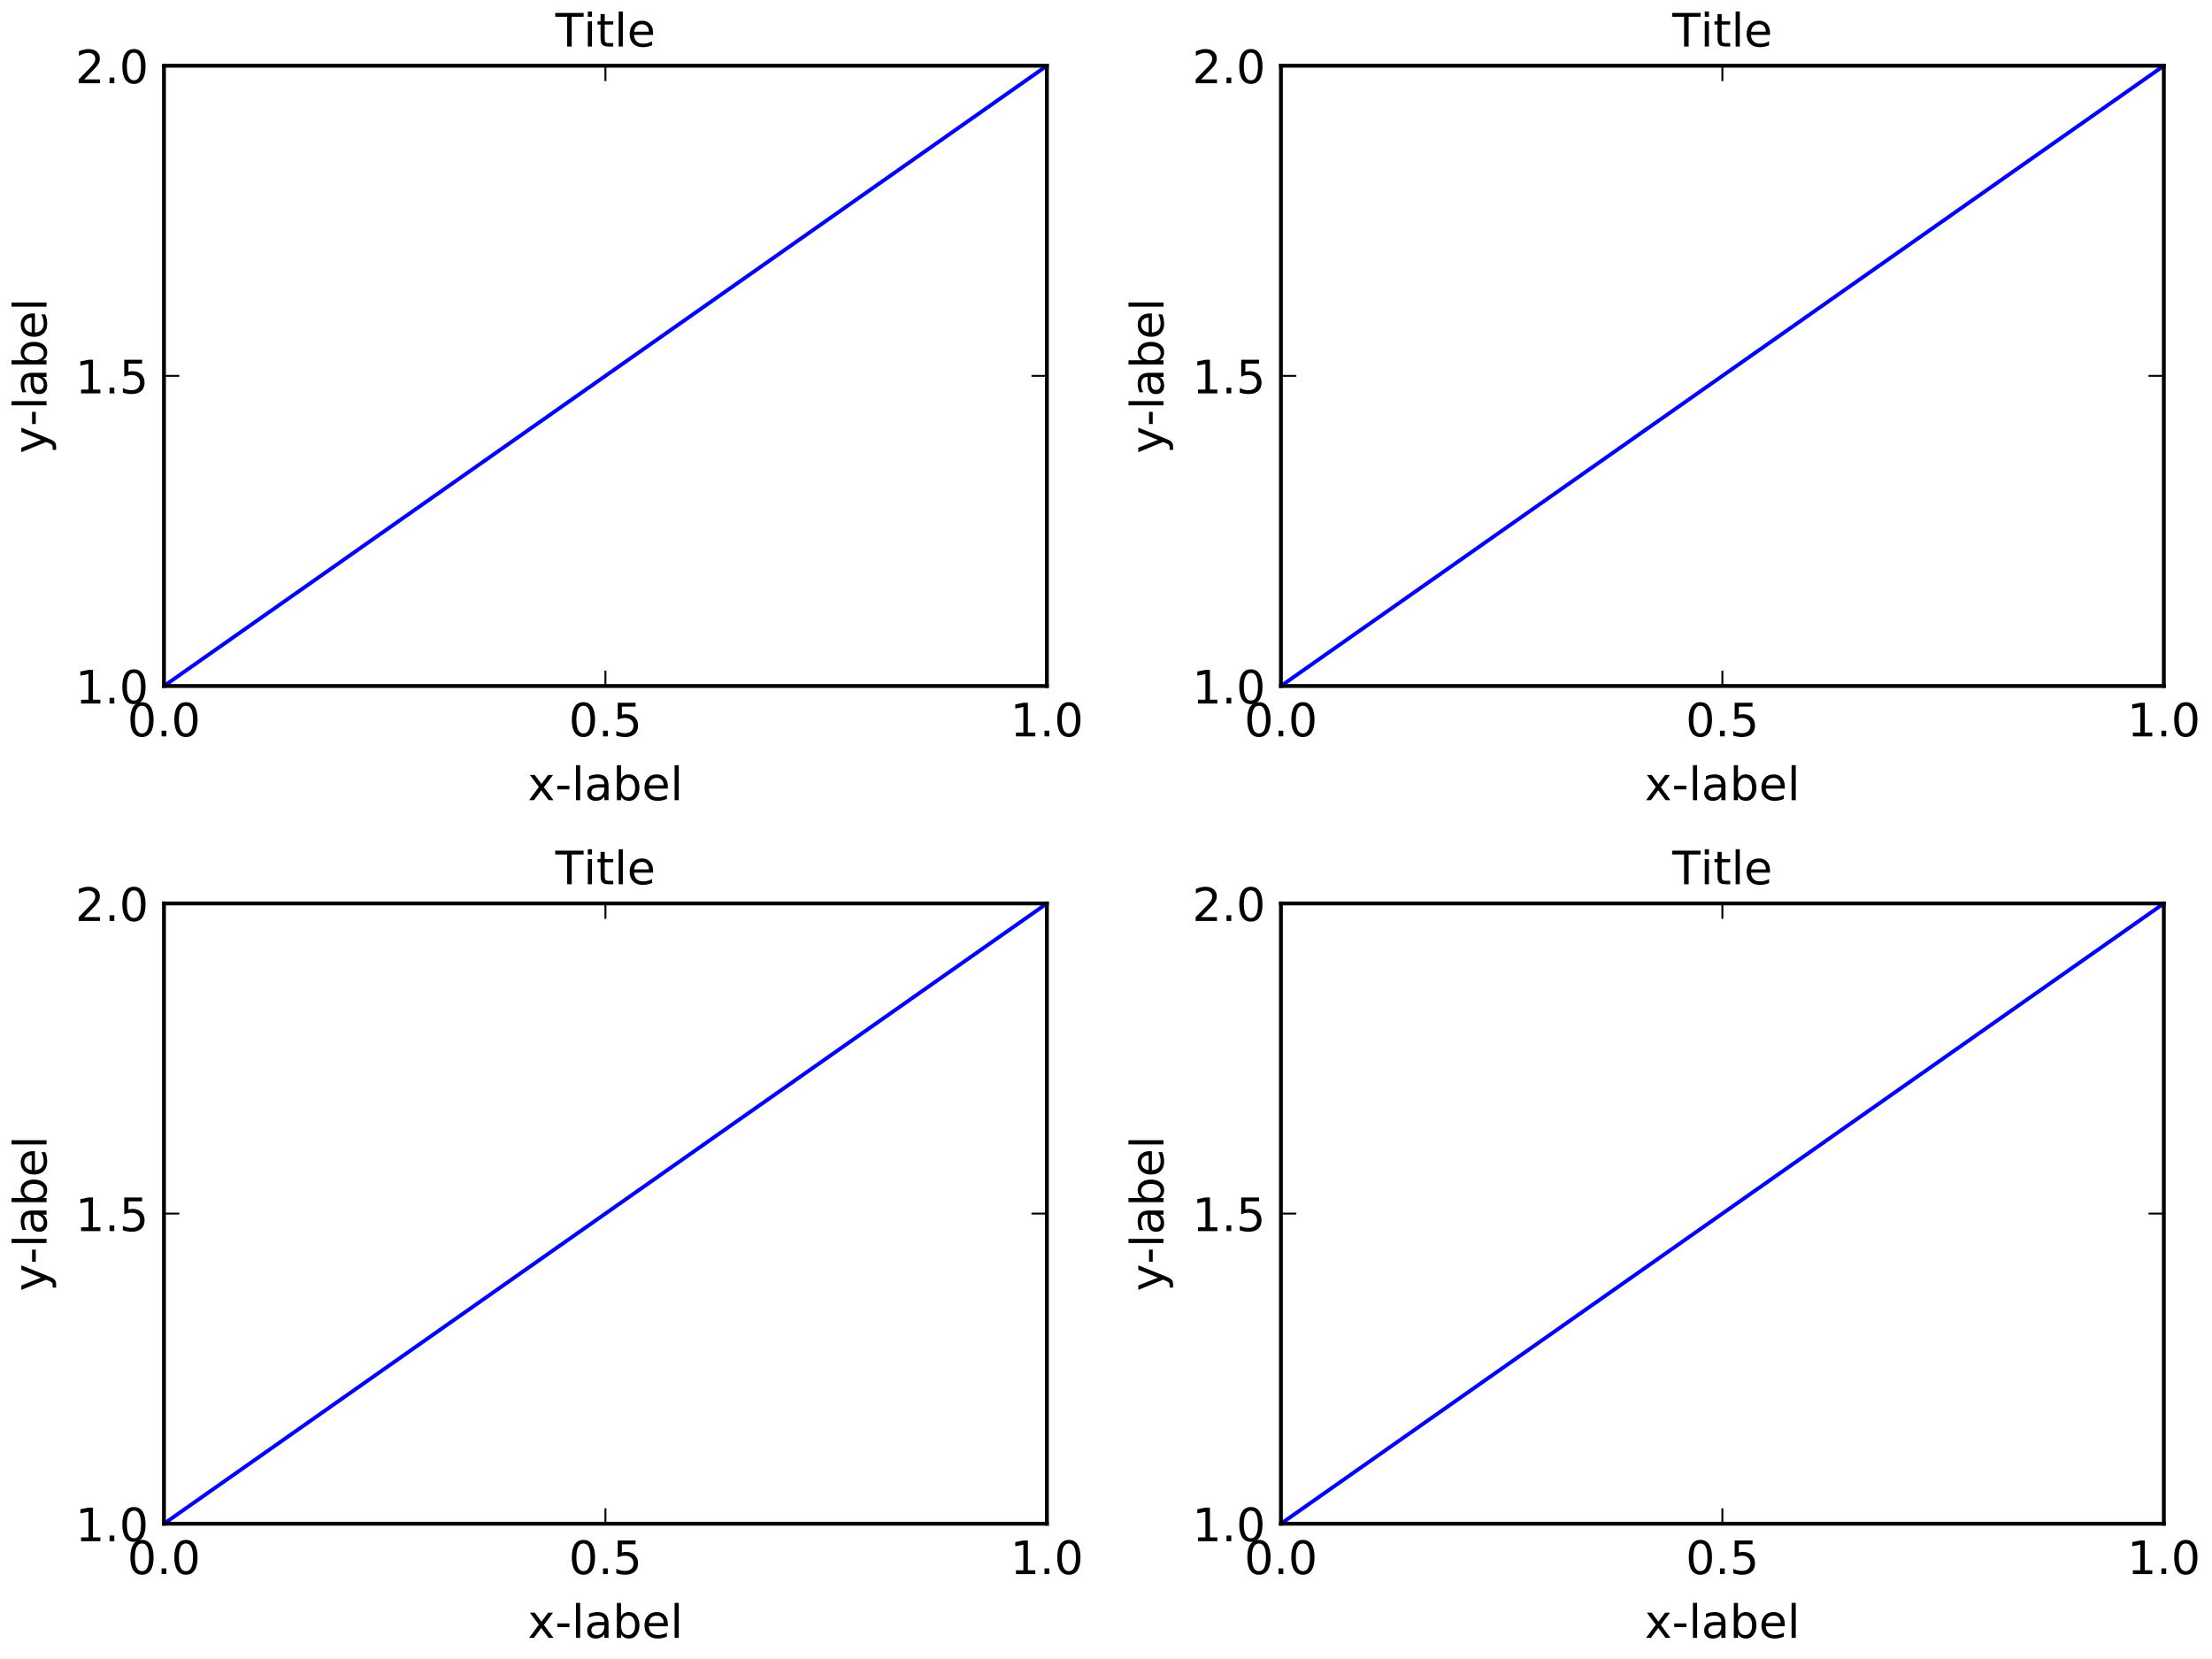
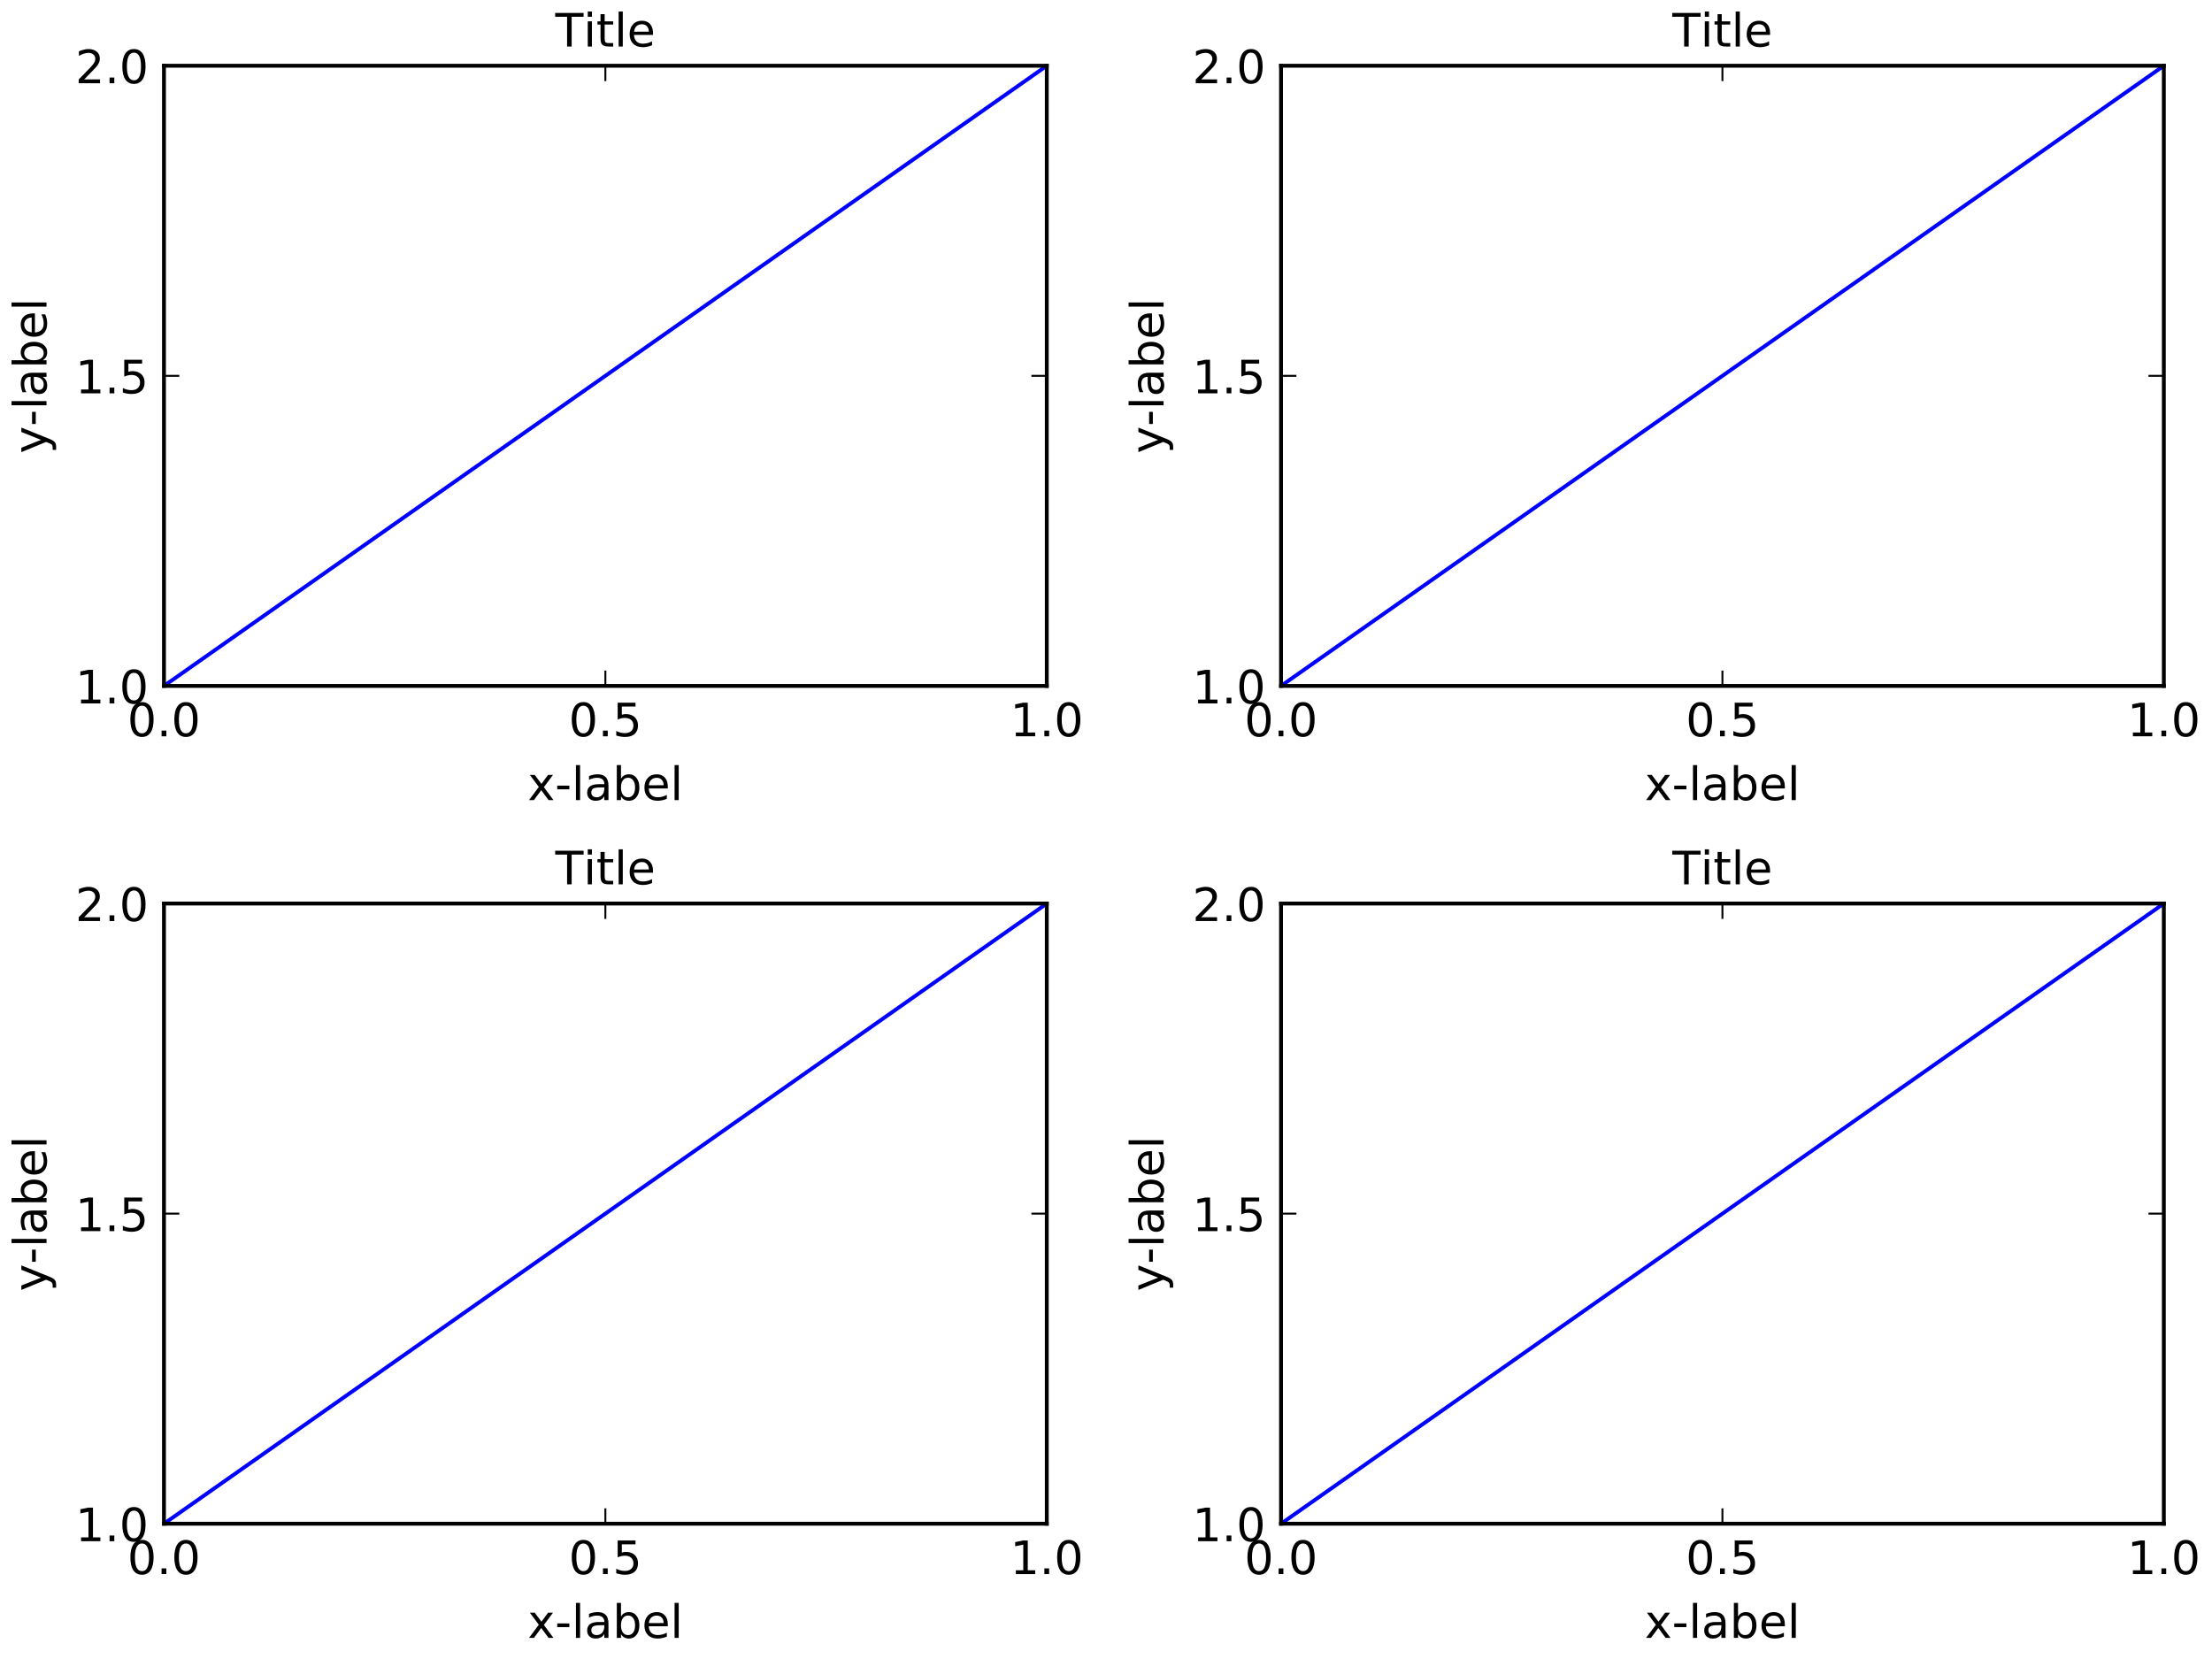
<svg xmlns="http://www.w3.org/2000/svg" xmlns:xlink="http://www.w3.org/1999/xlink" height="432pt" version="1.1" viewBox="0 0 576 432" width="576pt">
  <defs>
    <style type="text/css">
*{stroke-linecap:butt;stroke-linejoin:round;}
  </style>
  </defs>
  <g id="figure_1">
    <g id="patch_1">
      <path d="M 0 432  L 576 432  L 576 0  L 0 0  z " style="fill:#ffffff;" />
    </g>
    <g id="axes_1">
      <g id="patch_2">
-         <path d="M 42.698 178.634  L 272.606 178.634  L 272.606 17.118  L 42.698 17.118  z " style="fill:#ffffff;" />
+         <path d="M 42.698 178.612  L 272.578 178.612  L 272.578 17.118  L 42.698 17.118  z " style="fill:#ffffff;" />
      </g>
      <g id="line2d_1">
-         <path clip-path="url(#pca3e988bff)" d="M 42.698 178.634  L 272.606 17.118  " style="fill:none;stroke:#0000ff;stroke-linecap:square;" />
+         <path clip-path="url(#pd92cc12efc)" d="M 42.698 178.612  L 272.578 17.118  " style="fill:none;stroke:#0000ff;stroke-linecap:square;" />
      </g>
      <g id="patch_3">
-         <path d="M 42.698 178.634  L 42.698 17.118  " style="fill:none;stroke:#000000;stroke-linecap:square;stroke-linejoin:miter;" />
+         <path d="M 42.698 178.612  L 42.698 17.118  " style="fill:none;stroke:#000000;stroke-linecap:square;stroke-linejoin:miter;" />
      </g>
      <g id="patch_4">
-         <path d="M 272.606 178.634  L 272.606 17.118  " style="fill:none;stroke:#000000;stroke-linecap:square;stroke-linejoin:miter;" />
+         <path d="M 272.578 178.612  L 272.578 17.118  " style="fill:none;stroke:#000000;stroke-linecap:square;stroke-linejoin:miter;" />
      </g>
      <g id="patch_5">
-         <path d="M 42.698 178.634  L 272.606 178.634  " style="fill:none;stroke:#000000;stroke-linecap:square;stroke-linejoin:miter;" />
+         <path d="M 42.698 178.612  L 272.578 178.612  " style="fill:none;stroke:#000000;stroke-linecap:square;stroke-linejoin:miter;" />
      </g>
      <g id="patch_6">
-         <path d="M 42.698 17.118  L 272.606 17.118  " style="fill:none;stroke:#000000;stroke-linecap:square;stroke-linejoin:miter;" />
+         <path d="M 42.698 17.118  L 272.578 17.118  " style="fill:none;stroke:#000000;stroke-linecap:square;stroke-linejoin:miter;" />
      </g>
      <g id="matplotlib.axis_1">
        <g id="xtick_1">
          <g id="line2d_2">
            <defs>
              <path d="M 0 0  L 0 -4  " id="m368fc901b1" style="stroke:#000000;stroke-width:0.5;" />
            </defs>
            <g>
-               <use style="stroke:#000000;stroke-width:0.5;" x="42.698" xlink:href="#m368fc901b1" y="178.634" />
+               <use style="stroke:#000000;stroke-width:0.5;" x="42.698" xlink:href="#m368fc901b1" y="178.612" />
            </g>
          </g>
          <g id="line2d_3">
            <defs>
              <path d="M 0 0  L 0 4  " id="mc63e59a608" style="stroke:#000000;stroke-width:0.5;" />
            </defs>
            <g>
              <use style="stroke:#000000;stroke-width:0.5;" x="42.698" xlink:href="#mc63e59a608" y="17.118" />
            </g>
          </g>
          <g id="text_1">
            <defs>
              <path d="M 31.781 66.406  Q 24.172 66.406 20.328 58.906  Q 16.5 51.422 16.5 36.375  Q 16.5 21.391 20.328 13.891  Q 24.172 6.391 31.781 6.391  Q 39.453 6.391 43.281 13.891  Q 47.125 21.391 47.125 36.375  Q 47.125 51.422 43.281 58.906  Q 39.453 66.406 31.781 66.406  z M 31.781 74.219  Q 44.047 74.219 50.516 64.516  Q 56.984 54.828 56.984 36.375  Q 56.984 17.969 50.516 8.266  Q 44.047 -1.422 31.781 -1.422  Q 19.531 -1.422 13.062 8.266  Q 6.594 17.969 6.594 36.375  Q 6.594 54.828 13.062 64.516  Q 19.531 74.219 31.781 74.219  z " id="DejaVuSans-30" />
              <path d="M 10.688 12.406  L 21 12.406  L 21 0  L 10.688 0  z " id="DejaVuSans-2e" />
            </defs>
-             <g transform="translate(33.15586 191.7518)scale(0.12 -0.12)">
+             <g transform="translate(33.15586 191.7304)scale(0.12 -0.12)">
              <use xlink:href="#DejaVuSans-30" />
              <use x="63.623" xlink:href="#DejaVuSans-2e" />
              <use x="95.41" xlink:href="#DejaVuSans-30" />
            </g>
          </g>
        </g>
        <g id="xtick_2">
          <g id="line2d_4">
            <g>
-               <use style="stroke:#000000;stroke-width:0.5;" x="157.652" xlink:href="#m368fc901b1" y="178.634" />
+               <use style="stroke:#000000;stroke-width:0.5;" x="157.638" xlink:href="#m368fc901b1" y="178.612" />
            </g>
          </g>
          <g id="line2d_5">
            <g>
-               <use style="stroke:#000000;stroke-width:0.5;" x="157.652" xlink:href="#mc63e59a608" y="17.118" />
+               <use style="stroke:#000000;stroke-width:0.5;" x="157.638" xlink:href="#mc63e59a608" y="17.118" />
            </g>
          </g>
          <g id="text_2">
            <defs>
              <path d="M 10.797 72.906  L 49.516 72.906  L 49.516 64.594  L 19.828 64.594  L 19.828 46.734  Q 21.969 47.469 24.109 47.828  Q 26.266 48.188 28.422 48.188  Q 40.625 48.188 47.75 41.5  Q 54.891 34.812 54.891 23.391  Q 54.891 11.625 47.562 5.094  Q 40.234 -1.422 26.906 -1.422  Q 22.312 -1.422 17.547 -0.641  Q 12.797 0.141 7.719 1.703  L 7.719 11.625  Q 12.109 9.234 16.797 8.062  Q 21.484 6.891 26.703 6.891  Q 35.156 6.891 40.078 11.328  Q 45.016 15.766 45.016 23.391  Q 45.016 31 40.078 35.438  Q 35.156 39.891 26.703 39.891  Q 22.75 39.891 18.812 39.016  Q 14.891 38.141 10.797 36.281  z " id="DejaVuSans-35" />
            </defs>
-             <g transform="translate(148.1102 191.7518)scale(0.12 -0.12)">
+             <g transform="translate(148.0959 191.7304)scale(0.12 -0.12)">
              <use xlink:href="#DejaVuSans-30" />
              <use x="63.623" xlink:href="#DejaVuSans-2e" />
              <use x="95.41" xlink:href="#DejaVuSans-35" />
            </g>
          </g>
        </g>
        <g id="xtick_3">
          <g id="line2d_6">
            <g>
-               <use style="stroke:#000000;stroke-width:0.5;" x="272.606" xlink:href="#m368fc901b1" y="178.634" />
+               <use style="stroke:#000000;stroke-width:0.5;" x="272.578" xlink:href="#m368fc901b1" y="178.612" />
            </g>
          </g>
          <g id="line2d_7">
            <g>
-               <use style="stroke:#000000;stroke-width:0.5;" x="272.606" xlink:href="#mc63e59a608" y="17.118" />
+               <use style="stroke:#000000;stroke-width:0.5;" x="272.578" xlink:href="#mc63e59a608" y="17.118" />
            </g>
          </g>
          <g id="text_3">
            <defs>
              <path d="M 12.406 8.297  L 28.516 8.297  L 28.516 63.922  L 10.984 60.406  L 10.984 69.391  L 28.422 72.906  L 38.281 72.906  L 38.281 8.297  L 54.391 8.297  L 54.391 0  L 12.406 0  z " id="DejaVuSans-31" />
            </defs>
-             <g transform="translate(263.0645 191.7518)scale(0.12 -0.12)">
+             <g transform="translate(263.036 191.7304)scale(0.12 -0.12)">
              <use xlink:href="#DejaVuSans-31" />
              <use x="63.623" xlink:href="#DejaVuSans-2e" />
              <use x="95.41" xlink:href="#DejaVuSans-30" />
            </g>
          </g>
        </g>
        <g id="text_4">
          <defs>
            <path d="M 54.891 54.688  L 35.109 28.078  L 55.906 0  L 45.312 0  L 29.391 21.484  L 13.484 0  L 2.875 0  L 24.125 28.609  L 4.688 54.688  L 15.281 54.688  L 29.781 35.203  L 44.281 54.688  z " id="DejaVuSans-78" />
            <path d="M 4.891 31.391  L 31.203 31.391  L 31.203 23.391  L 4.891 23.391  z " id="DejaVuSans-2d" />
            <path d="M 9.422 75.984  L 18.406 75.984  L 18.406 0  L 9.422 0  z " id="DejaVuSans-6c" />
            <path d="M 34.281 27.484  Q 23.391 27.484 19.188 25  Q 14.984 22.516 14.984 16.5  Q 14.984 11.719 18.141 8.906  Q 21.297 6.109 26.703 6.109  Q 34.188 6.109 38.703 11.406  Q 43.219 16.703 43.219 25.484  L 43.219 27.484  z M 52.203 31.203  L 52.203 0  L 43.219 0  L 43.219 8.297  Q 40.141 3.328 35.547 0.953  Q 30.953 -1.422 24.312 -1.422  Q 15.922 -1.422 10.953 3.297  Q 6 8.016 6 15.922  Q 6 25.141 12.172 29.828  Q 18.359 34.516 30.609 34.516  L 43.219 34.516  L 43.219 35.406  Q 43.219 41.609 39.141 45  Q 35.062 48.391 27.688 48.391  Q 23 48.391 18.547 47.266  Q 14.109 46.141 10.016 43.891  L 10.016 52.203  Q 14.938 54.109 19.578 55.047  Q 24.219 56 28.609 56  Q 40.484 56 46.344 49.844  Q 52.203 43.703 52.203 31.203  z " id="DejaVuSans-61" />
            <path d="M 48.688 27.297  Q 48.688 37.203 44.609 42.844  Q 40.531 48.484 33.406 48.484  Q 26.266 48.484 22.188 42.844  Q 18.109 37.203 18.109 27.297  Q 18.109 17.391 22.188 11.75  Q 26.266 6.109 33.406 6.109  Q 40.531 6.109 44.609 11.75  Q 48.688 17.391 48.688 27.297  z M 18.109 46.391  Q 20.953 51.266 25.266 53.625  Q 29.594 56 35.594 56  Q 45.562 56 51.781 48.094  Q 58.016 40.188 58.016 27.297  Q 58.016 14.406 51.781 6.484  Q 45.562 -1.422 35.594 -1.422  Q 29.594 -1.422 25.266 0.953  Q 20.953 3.328 18.109 8.203  L 18.109 0  L 9.078 0  L 9.078 75.984  L 18.109 75.984  z " id="DejaVuSans-62" />
            <path d="M 56.203 29.594  L 56.203 25.203  L 14.891 25.203  Q 15.484 15.922 20.484 11.062  Q 25.484 6.203 34.422 6.203  Q 39.594 6.203 44.453 7.469  Q 49.312 8.734 54.109 11.281  L 54.109 2.781  Q 49.266 0.734 44.188 -0.344  Q 39.109 -1.422 33.891 -1.422  Q 20.797 -1.422 13.156 6.188  Q 5.516 13.812 5.516 26.812  Q 5.516 40.234 12.766 48.109  Q 20.016 56 32.328 56  Q 43.359 56 49.781 48.891  Q 56.203 41.797 56.203 29.594  z M 47.219 32.234  Q 47.125 39.594 43.094 43.984  Q 39.062 48.391 32.422 48.391  Q 24.906 48.391 20.391 44.141  Q 15.875 39.891 15.188 32.172  z " id="DejaVuSans-65" />
          </defs>
-           <g transform="translate(137.4246 208.3655)scale(0.12 -0.12)">
+           <g transform="translate(137.4103 208.3441)scale(0.12 -0.12)">
            <use xlink:href="#DejaVuSans-78" />
            <use x="59.18" xlink:href="#DejaVuSans-2d" />
            <use x="95.264" xlink:href="#DejaVuSans-6c" />
            <use x="123.047" xlink:href="#DejaVuSans-61" />
            <use x="184.326" xlink:href="#DejaVuSans-62" />
            <use x="247.803" xlink:href="#DejaVuSans-65" />
            <use x="309.326" xlink:href="#DejaVuSans-6c" />
          </g>
        </g>
      </g>
      <g id="matplotlib.axis_2">
        <g id="ytick_1">
          <g id="line2d_8">
            <defs>
              <path d="M 0 0  L 4 0  " id="m556f96d829" style="stroke:#000000;stroke-width:0.5;" />
            </defs>
            <g>
-               <use style="stroke:#000000;stroke-width:0.5;" x="42.698" xlink:href="#m556f96d829" y="178.634" />
+               <use style="stroke:#000000;stroke-width:0.5;" x="42.698" xlink:href="#m556f96d829" y="178.612" />
            </g>
          </g>
          <g id="line2d_9">
            <defs>
              <path d="M 0 0  L -4 0  " id="m27e32ca04a" style="stroke:#000000;stroke-width:0.5;" />
            </defs>
            <g>
-               <use style="stroke:#000000;stroke-width:0.5;" x="272.606" xlink:href="#m27e32ca04a" y="178.634" />
+               <use style="stroke:#000000;stroke-width:0.5;" x="272.578" xlink:href="#m27e32ca04a" y="178.612" />
            </g>
          </g>
          <g id="text_5">
-             <g transform="translate(19.61399 183.1927)scale(0.12 -0.12)">
+             <g transform="translate(19.61399 183.1713)scale(0.12 -0.12)">
              <use xlink:href="#DejaVuSans-31" />
              <use x="63.623" xlink:href="#DejaVuSans-2e" />
              <use x="95.41" xlink:href="#DejaVuSans-30" />
            </g>
          </g>
        </g>
        <g id="ytick_2">
          <g id="line2d_10">
            <g>
-               <use style="stroke:#000000;stroke-width:0.5;" x="42.698" xlink:href="#m556f96d829" y="97.876" />
+               <use style="stroke:#000000;stroke-width:0.5;" x="42.698" xlink:href="#m556f96d829" y="97.865" />
            </g>
          </g>
          <g id="line2d_11">
            <g>
-               <use style="stroke:#000000;stroke-width:0.5;" x="272.606" xlink:href="#m27e32ca04a" y="97.876" />
+               <use style="stroke:#000000;stroke-width:0.5;" x="272.578" xlink:href="#m27e32ca04a" y="97.865" />
            </g>
          </g>
          <g id="text_6">
-             <g transform="translate(19.61399 102.4351)scale(0.12 -0.12)">
+             <g transform="translate(19.61399 102.4244)scale(0.12 -0.12)">
              <use xlink:href="#DejaVuSans-31" />
              <use x="63.623" xlink:href="#DejaVuSans-2e" />
              <use x="95.41" xlink:href="#DejaVuSans-35" />
            </g>
          </g>
        </g>
        <g id="ytick_3">
          <g id="line2d_12">
            <g>
              <use style="stroke:#000000;stroke-width:0.5;" x="42.698" xlink:href="#m556f96d829" y="17.118" />
            </g>
          </g>
          <g id="line2d_13">
            <g>
-               <use style="stroke:#000000;stroke-width:0.5;" x="272.606" xlink:href="#m27e32ca04a" y="17.118" />
+               <use style="stroke:#000000;stroke-width:0.5;" x="272.578" xlink:href="#m27e32ca04a" y="17.118" />
            </g>
          </g>
          <g id="text_7">
            <defs>
              <path d="M 19.188 8.297  L 53.609 8.297  L 53.609 0  L 7.328 0  L 7.328 8.297  Q 12.938 14.109 22.625 23.891  Q 32.328 33.688 34.812 36.531  Q 39.547 41.844 41.422 45.531  Q 43.312 49.219 43.312 52.781  Q 43.312 58.594 39.234 62.25  Q 35.156 65.922 28.609 65.922  Q 23.969 65.922 18.812 64.312  Q 13.672 62.703 7.812 59.422  L 7.812 69.391  Q 13.766 71.781 18.938 73  Q 24.125 74.219 28.422 74.219  Q 39.75 74.219 46.484 68.547  Q 53.219 62.891 53.219 53.422  Q 53.219 48.922 51.531 44.891  Q 49.859 40.875 45.406 35.406  Q 44.188 33.984 37.641 27.219  Q 31.109 20.453 19.188 8.297  z " id="DejaVuSans-32" />
            </defs>
            <g transform="translate(19.61399 21.67743)scale(0.12 -0.12)">
              <use xlink:href="#DejaVuSans-32" />
              <use x="63.623" xlink:href="#DejaVuSans-2e" />
              <use x="95.41" xlink:href="#DejaVuSans-30" />
            </g>
          </g>
        </g>
        <g id="text_8">
          <defs>
            <path d="M 32.172 -5.078  Q 28.375 -14.844 24.75 -17.812  Q 21.141 -20.797 15.094 -20.797  L 7.906 -20.797  L 7.906 -13.281  L 13.188 -13.281  Q 16.891 -13.281 18.938 -11.516  Q 21 -9.766 23.484 -3.219  L 25.094 0.875  L 2.984 54.688  L 12.5 54.688  L 29.594 11.922  L 46.688 54.688  L 56.203 54.688  z " id="DejaVuSans-79" />
          </defs>
-           <g transform="translate(12.11837 118.1026)rotate(-90)scale(0.12 -0.12)">
+           <g transform="translate(12.11837 118.0919)rotate(-90)scale(0.12 -0.12)">
            <use xlink:href="#DejaVuSans-79" />
            <use x="59.164" xlink:href="#DejaVuSans-2d" />
            <use x="95.248" xlink:href="#DejaVuSans-6c" />
            <use x="123.031" xlink:href="#DejaVuSans-61" />
            <use x="184.311" xlink:href="#DejaVuSans-62" />
            <use x="247.787" xlink:href="#DejaVuSans-65" />
            <use x="309.311" xlink:href="#DejaVuSans-6c" />
          </g>
        </g>
      </g>
      <g id="text_9">
        <defs>
          <path d="M -0.297 72.906  L 61.375 72.906  L 61.375 64.594  L 35.5 64.594  L 35.5 0  L 25.594 0  L 25.594 64.594  L -0.297 64.594  z " id="DejaVuSans-54" />
          <path d="M 9.422 54.688  L 18.406 54.688  L 18.406 0  L 9.422 0  z M 9.422 75.984  L 18.406 75.984  L 18.406 64.594  L 9.422 64.594  z " id="DejaVuSans-69" />
          <path d="M 18.312 70.219  L 18.312 54.688  L 36.812 54.688  L 36.812 47.703  L 18.312 47.703  L 18.312 18.016  Q 18.312 11.328 20.141 9.422  Q 21.969 7.516 27.594 7.516  L 36.812 7.516  L 36.812 0  L 27.594 0  Q 17.188 0 13.234 3.875  Q 9.281 7.766 9.281 18.016  L 9.281 47.703  L 2.688 47.703  L 2.688 54.688  L 9.281 54.688  L 9.281 70.219  z " id="DejaVuSans-74" />
        </defs>
-         <g transform="translate(144.6124 12.11837)scale(0.12 -0.12)">
+         <g transform="translate(144.5981 12.11837)scale(0.12 -0.12)">
          <use xlink:href="#DejaVuSans-54" />
          <use x="61.037" xlink:href="#DejaVuSans-69" />
          <use x="88.82" xlink:href="#DejaVuSans-74" />
          <use x="128.029" xlink:href="#DejaVuSans-6c" />
          <use x="155.812" xlink:href="#DejaVuSans-65" />
        </g>
      </g>
    </g>
    <g id="axes_2">
      <g id="patch_7">
-         <path d="M 333.549 178.634  L 563.458 178.634  L 563.458 17.118  L 333.549 17.118  z " style="fill:#ffffff;" />
+         <path d="M 333.578 178.612  L 563.458 178.612  L 563.458 17.118  L 333.578 17.118  z " style="fill:#ffffff;" />
      </g>
      <g id="line2d_14">
-         <path clip-path="url(#p0607df34d8)" d="M 333.549 178.634  L 563.458 17.118  " style="fill:none;stroke:#0000ff;stroke-linecap:square;" />
+         <path clip-path="url(#p1539fb20f3)" d="M 333.578 178.612  L 563.458 17.118  " style="fill:none;stroke:#0000ff;stroke-linecap:square;" />
      </g>
      <g id="patch_8">
-         <path d="M 333.549 178.634  L 333.549 17.118  " style="fill:none;stroke:#000000;stroke-linecap:square;stroke-linejoin:miter;" />
+         <path d="M 333.578 178.612  L 333.578 17.118  " style="fill:none;stroke:#000000;stroke-linecap:square;stroke-linejoin:miter;" />
      </g>
      <g id="patch_9">
-         <path d="M 563.458 178.634  L 563.458 17.118  " style="fill:none;stroke:#000000;stroke-linecap:square;stroke-linejoin:miter;" />
+         <path d="M 563.458 178.612  L 563.458 17.118  " style="fill:none;stroke:#000000;stroke-linecap:square;stroke-linejoin:miter;" />
      </g>
      <g id="patch_10">
-         <path d="M 333.549 178.634  L 563.458 178.634  " style="fill:none;stroke:#000000;stroke-linecap:square;stroke-linejoin:miter;" />
+         <path d="M 333.578 178.612  L 563.458 178.612  " style="fill:none;stroke:#000000;stroke-linecap:square;stroke-linejoin:miter;" />
      </g>
      <g id="patch_11">
-         <path d="M 333.549 17.118  L 563.458 17.118  " style="fill:none;stroke:#000000;stroke-linecap:square;stroke-linejoin:miter;" />
+         <path d="M 333.578 17.118  L 563.458 17.118  " style="fill:none;stroke:#000000;stroke-linecap:square;stroke-linejoin:miter;" />
      </g>
      <g id="matplotlib.axis_3">
        <g id="xtick_4">
          <g id="line2d_15">
            <g>
-               <use style="stroke:#000000;stroke-width:0.5;" x="333.549" xlink:href="#m368fc901b1" y="178.634" />
+               <use style="stroke:#000000;stroke-width:0.5;" x="333.578" xlink:href="#m368fc901b1" y="178.612" />
            </g>
          </g>
          <g id="line2d_16">
            <g>
-               <use style="stroke:#000000;stroke-width:0.5;" x="333.549" xlink:href="#mc63e59a608" y="17.118" />
+               <use style="stroke:#000000;stroke-width:0.5;" x="333.578" xlink:href="#mc63e59a608" y="17.118" />
            </g>
          </g>
          <g id="text_10">
-             <g transform="translate(324.0073 191.7518)scale(0.12 -0.12)">
+             <g transform="translate(324.0359 191.7304)scale(0.12 -0.12)">
              <use xlink:href="#DejaVuSans-30" />
              <use x="63.623" xlink:href="#DejaVuSans-2e" />
              <use x="95.41" xlink:href="#DejaVuSans-30" />
            </g>
          </g>
        </g>
        <g id="xtick_5">
          <g id="line2d_17">
            <g>
-               <use style="stroke:#000000;stroke-width:0.5;" x="448.504" xlink:href="#m368fc901b1" y="178.634" />
+               <use style="stroke:#000000;stroke-width:0.5;" x="448.518" xlink:href="#m368fc901b1" y="178.612" />
            </g>
          </g>
          <g id="line2d_18">
            <g>
-               <use style="stroke:#000000;stroke-width:0.5;" x="448.504" xlink:href="#mc63e59a608" y="17.118" />
+               <use style="stroke:#000000;stroke-width:0.5;" x="448.518" xlink:href="#mc63e59a608" y="17.118" />
            </g>
          </g>
          <g id="text_11">
-             <g transform="translate(438.9617 191.7518)scale(0.12 -0.12)">
+             <g transform="translate(438.9759 191.7304)scale(0.12 -0.12)">
              <use xlink:href="#DejaVuSans-30" />
              <use x="63.623" xlink:href="#DejaVuSans-2e" />
              <use x="95.41" xlink:href="#DejaVuSans-35" />
            </g>
          </g>
        </g>
        <g id="xtick_6">
          <g id="line2d_19">
            <g>
-               <use style="stroke:#000000;stroke-width:0.5;" x="563.458" xlink:href="#m368fc901b1" y="178.634" />
+               <use style="stroke:#000000;stroke-width:0.5;" x="563.458" xlink:href="#m368fc901b1" y="178.612" />
            </g>
          </g>
          <g id="line2d_20">
            <g>
              <use style="stroke:#000000;stroke-width:0.5;" x="563.458" xlink:href="#mc63e59a608" y="17.118" />
            </g>
          </g>
          <g id="text_12">
-             <g transform="translate(553.916 191.7518)scale(0.12 -0.12)">
+             <g transform="translate(553.916 191.7304)scale(0.12 -0.12)">
              <use xlink:href="#DejaVuSans-31" />
              <use x="63.623" xlink:href="#DejaVuSans-2e" />
              <use x="95.41" xlink:href="#DejaVuSans-30" />
            </g>
          </g>
        </g>
        <g id="text_13">
-           <g transform="translate(428.2761 208.3655)scale(0.12 -0.12)">
+           <g transform="translate(428.2903 208.3441)scale(0.12 -0.12)">
            <use xlink:href="#DejaVuSans-78" />
            <use x="59.18" xlink:href="#DejaVuSans-2d" />
            <use x="95.264" xlink:href="#DejaVuSans-6c" />
            <use x="123.047" xlink:href="#DejaVuSans-61" />
            <use x="184.326" xlink:href="#DejaVuSans-62" />
            <use x="247.803" xlink:href="#DejaVuSans-65" />
            <use x="309.326" xlink:href="#DejaVuSans-6c" />
          </g>
        </g>
      </g>
      <g id="matplotlib.axis_4">
        <g id="ytick_4">
          <g id="line2d_21">
            <g>
-               <use style="stroke:#000000;stroke-width:0.5;" x="333.549" xlink:href="#m556f96d829" y="178.634" />
+               <use style="stroke:#000000;stroke-width:0.5;" x="333.578" xlink:href="#m556f96d829" y="178.612" />
            </g>
          </g>
          <g id="line2d_22">
            <g>
-               <use style="stroke:#000000;stroke-width:0.5;" x="563.458" xlink:href="#m27e32ca04a" y="178.634" />
+               <use style="stroke:#000000;stroke-width:0.5;" x="563.458" xlink:href="#m27e32ca04a" y="178.612" />
            </g>
          </g>
          <g id="text_14">
-             <g transform="translate(310.4655 183.1927)scale(0.12 -0.12)">
+             <g transform="translate(310.494 183.1713)scale(0.12 -0.12)">
              <use xlink:href="#DejaVuSans-31" />
              <use x="63.623" xlink:href="#DejaVuSans-2e" />
              <use x="95.41" xlink:href="#DejaVuSans-30" />
            </g>
          </g>
        </g>
        <g id="ytick_5">
          <g id="line2d_23">
            <g>
-               <use style="stroke:#000000;stroke-width:0.5;" x="333.549" xlink:href="#m556f96d829" y="97.876" />
+               <use style="stroke:#000000;stroke-width:0.5;" x="333.578" xlink:href="#m556f96d829" y="97.865" />
            </g>
          </g>
          <g id="line2d_24">
            <g>
-               <use style="stroke:#000000;stroke-width:0.5;" x="563.458" xlink:href="#m27e32ca04a" y="97.876" />
+               <use style="stroke:#000000;stroke-width:0.5;" x="563.458" xlink:href="#m27e32ca04a" y="97.865" />
            </g>
          </g>
          <g id="text_15">
-             <g transform="translate(310.4655 102.4351)scale(0.12 -0.12)">
+             <g transform="translate(310.494 102.4244)scale(0.12 -0.12)">
              <use xlink:href="#DejaVuSans-31" />
              <use x="63.623" xlink:href="#DejaVuSans-2e" />
              <use x="95.41" xlink:href="#DejaVuSans-35" />
            </g>
          </g>
        </g>
        <g id="ytick_6">
          <g id="line2d_25">
            <g>
-               <use style="stroke:#000000;stroke-width:0.5;" x="333.549" xlink:href="#m556f96d829" y="17.118" />
+               <use style="stroke:#000000;stroke-width:0.5;" x="333.578" xlink:href="#m556f96d829" y="17.118" />
            </g>
          </g>
          <g id="line2d_26">
            <g>
              <use style="stroke:#000000;stroke-width:0.5;" x="563.458" xlink:href="#m27e32ca04a" y="17.118" />
            </g>
          </g>
          <g id="text_16">
-             <g transform="translate(310.4655 21.67743)scale(0.12 -0.12)">
+             <g transform="translate(310.494 21.67743)scale(0.12 -0.12)">
              <use xlink:href="#DejaVuSans-32" />
              <use x="63.623" xlink:href="#DejaVuSans-2e" />
              <use x="95.41" xlink:href="#DejaVuSans-30" />
            </g>
          </g>
        </g>
        <g id="text_17">
-           <g transform="translate(302.9699 118.1026)rotate(-90)scale(0.12 -0.12)">
+           <g transform="translate(302.9984 118.0919)rotate(-90)scale(0.12 -0.12)">
            <use xlink:href="#DejaVuSans-79" />
            <use x="59.164" xlink:href="#DejaVuSans-2d" />
            <use x="95.248" xlink:href="#DejaVuSans-6c" />
            <use x="123.031" xlink:href="#DejaVuSans-61" />
            <use x="184.311" xlink:href="#DejaVuSans-62" />
            <use x="247.787" xlink:href="#DejaVuSans-65" />
            <use x="309.311" xlink:href="#DejaVuSans-6c" />
          </g>
        </g>
      </g>
      <g id="text_18">
-         <g transform="translate(435.4639 12.11837)scale(0.12 -0.12)">
+         <g transform="translate(435.4781 12.11837)scale(0.12 -0.12)">
          <use xlink:href="#DejaVuSans-54" />
          <use x="61.037" xlink:href="#DejaVuSans-69" />
          <use x="88.82" xlink:href="#DejaVuSans-74" />
          <use x="128.029" xlink:href="#DejaVuSans-6c" />
          <use x="155.812" xlink:href="#DejaVuSans-65" />
        </g>
      </g>
    </g>
    <g id="axes_3">
      <g id="patch_12">
-         <path d="M 42.698 396.772  L 272.606 396.772  L 272.606 235.257  L 42.698 235.257  z " style="fill:#ffffff;" />
+         <path d="M 42.698 396.772  L 272.578 396.772  L 272.578 235.278  L 42.698 235.278  z " style="fill:#ffffff;" />
      </g>
      <g id="line2d_27">
-         <path clip-path="url(#p3dcd63e45d)" d="M 42.698 396.772  L 272.606 235.257  " style="fill:none;stroke:#0000ff;stroke-linecap:square;" />
+         <path clip-path="url(#p8c69d6cbdc)" d="M 42.698 396.772  L 272.578 235.278  " style="fill:none;stroke:#0000ff;stroke-linecap:square;" />
      </g>
      <g id="patch_13">
-         <path d="M 42.698 396.772  L 42.698 235.257  " style="fill:none;stroke:#000000;stroke-linecap:square;stroke-linejoin:miter;" />
+         <path d="M 42.698 396.772  L 42.698 235.278  " style="fill:none;stroke:#000000;stroke-linecap:square;stroke-linejoin:miter;" />
      </g>
      <g id="patch_14">
-         <path d="M 272.606 396.772  L 272.606 235.257  " style="fill:none;stroke:#000000;stroke-linecap:square;stroke-linejoin:miter;" />
+         <path d="M 272.578 396.772  L 272.578 235.278  " style="fill:none;stroke:#000000;stroke-linecap:square;stroke-linejoin:miter;" />
      </g>
      <g id="patch_15">
-         <path d="M 42.698 396.772  L 272.606 396.772  " style="fill:none;stroke:#000000;stroke-linecap:square;stroke-linejoin:miter;" />
+         <path d="M 42.698 396.772  L 272.578 396.772  " style="fill:none;stroke:#000000;stroke-linecap:square;stroke-linejoin:miter;" />
      </g>
      <g id="patch_16">
-         <path d="M 42.698 235.257  L 272.606 235.257  " style="fill:none;stroke:#000000;stroke-linecap:square;stroke-linejoin:miter;" />
+         <path d="M 42.698 235.278  L 272.578 235.278  " style="fill:none;stroke:#000000;stroke-linecap:square;stroke-linejoin:miter;" />
      </g>
      <g id="matplotlib.axis_5">
        <g id="xtick_7">
          <g id="line2d_28">
            <g>
              <use style="stroke:#000000;stroke-width:0.5;" x="42.698" xlink:href="#m368fc901b1" y="396.772" />
            </g>
          </g>
          <g id="line2d_29">
            <g>
-               <use style="stroke:#000000;stroke-width:0.5;" x="42.698" xlink:href="#mc63e59a608" y="235.257" />
+               <use style="stroke:#000000;stroke-width:0.5;" x="42.698" xlink:href="#mc63e59a608" y="235.278" />
            </g>
          </g>
          <g id="text_19">
            <g transform="translate(33.15586 409.8904)scale(0.12 -0.12)">
              <use xlink:href="#DejaVuSans-30" />
              <use x="63.623" xlink:href="#DejaVuSans-2e" />
              <use x="95.41" xlink:href="#DejaVuSans-30" />
            </g>
          </g>
        </g>
        <g id="xtick_8">
          <g id="line2d_30">
            <g>
-               <use style="stroke:#000000;stroke-width:0.5;" x="157.652" xlink:href="#m368fc901b1" y="396.772" />
+               <use style="stroke:#000000;stroke-width:0.5;" x="157.638" xlink:href="#m368fc901b1" y="396.772" />
            </g>
          </g>
          <g id="line2d_31">
            <g>
-               <use style="stroke:#000000;stroke-width:0.5;" x="157.652" xlink:href="#mc63e59a608" y="235.257" />
+               <use style="stroke:#000000;stroke-width:0.5;" x="157.638" xlink:href="#mc63e59a608" y="235.278" />
            </g>
          </g>
          <g id="text_20">
-             <g transform="translate(148.1102 409.8904)scale(0.12 -0.12)">
+             <g transform="translate(148.0959 409.8904)scale(0.12 -0.12)">
              <use xlink:href="#DejaVuSans-30" />
              <use x="63.623" xlink:href="#DejaVuSans-2e" />
              <use x="95.41" xlink:href="#DejaVuSans-35" />
            </g>
          </g>
        </g>
        <g id="xtick_9">
          <g id="line2d_32">
            <g>
-               <use style="stroke:#000000;stroke-width:0.5;" x="272.606" xlink:href="#m368fc901b1" y="396.772" />
+               <use style="stroke:#000000;stroke-width:0.5;" x="272.578" xlink:href="#m368fc901b1" y="396.772" />
            </g>
          </g>
          <g id="line2d_33">
            <g>
-               <use style="stroke:#000000;stroke-width:0.5;" x="272.606" xlink:href="#mc63e59a608" y="235.257" />
+               <use style="stroke:#000000;stroke-width:0.5;" x="272.578" xlink:href="#mc63e59a608" y="235.278" />
            </g>
          </g>
          <g id="text_21">
-             <g transform="translate(263.0645 409.8904)scale(0.12 -0.12)">
+             <g transform="translate(263.036 409.8904)scale(0.12 -0.12)">
              <use xlink:href="#DejaVuSans-31" />
              <use x="63.623" xlink:href="#DejaVuSans-2e" />
              <use x="95.41" xlink:href="#DejaVuSans-30" />
            </g>
          </g>
        </g>
        <g id="text_22">
-           <g transform="translate(137.4246 426.5041)scale(0.12 -0.12)">
+           <g transform="translate(137.4103 426.5041)scale(0.12 -0.12)">
            <use xlink:href="#DejaVuSans-78" />
            <use x="59.18" xlink:href="#DejaVuSans-2d" />
            <use x="95.264" xlink:href="#DejaVuSans-6c" />
            <use x="123.047" xlink:href="#DejaVuSans-61" />
            <use x="184.326" xlink:href="#DejaVuSans-62" />
            <use x="247.803" xlink:href="#DejaVuSans-65" />
            <use x="309.326" xlink:href="#DejaVuSans-6c" />
          </g>
        </g>
      </g>
      <g id="matplotlib.axis_6">
        <g id="ytick_7">
          <g id="line2d_34">
            <g>
              <use style="stroke:#000000;stroke-width:0.5;" x="42.698" xlink:href="#m556f96d829" y="396.772" />
            </g>
          </g>
          <g id="line2d_35">
            <g>
-               <use style="stroke:#000000;stroke-width:0.5;" x="272.606" xlink:href="#m27e32ca04a" y="396.772" />
+               <use style="stroke:#000000;stroke-width:0.5;" x="272.578" xlink:href="#m27e32ca04a" y="396.772" />
            </g>
          </g>
          <g id="text_23">
            <g transform="translate(19.61399 401.3313)scale(0.12 -0.12)">
              <use xlink:href="#DejaVuSans-31" />
              <use x="63.623" xlink:href="#DejaVuSans-2e" />
              <use x="95.41" xlink:href="#DejaVuSans-30" />
            </g>
          </g>
        </g>
        <g id="ytick_8">
          <g id="line2d_36">
            <g>
-               <use style="stroke:#000000;stroke-width:0.5;" x="42.698" xlink:href="#m556f96d829" y="316.015" />
+               <use style="stroke:#000000;stroke-width:0.5;" x="42.698" xlink:href="#m556f96d829" y="316.025" />
            </g>
          </g>
          <g id="line2d_37">
            <g>
-               <use style="stroke:#000000;stroke-width:0.5;" x="272.606" xlink:href="#m27e32ca04a" y="316.015" />
+               <use style="stroke:#000000;stroke-width:0.5;" x="272.578" xlink:href="#m27e32ca04a" y="316.025" />
            </g>
          </g>
          <g id="text_24">
-             <g transform="translate(19.61399 320.5737)scale(0.12 -0.12)">
+             <g transform="translate(19.61399 320.5844)scale(0.12 -0.12)">
              <use xlink:href="#DejaVuSans-31" />
              <use x="63.623" xlink:href="#DejaVuSans-2e" />
              <use x="95.41" xlink:href="#DejaVuSans-35" />
            </g>
          </g>
        </g>
        <g id="ytick_9">
          <g id="line2d_38">
            <g>
-               <use style="stroke:#000000;stroke-width:0.5;" x="42.698" xlink:href="#m556f96d829" y="235.257" />
+               <use style="stroke:#000000;stroke-width:0.5;" x="42.698" xlink:href="#m556f96d829" y="235.278" />
            </g>
          </g>
          <g id="line2d_39">
            <g>
-               <use style="stroke:#000000;stroke-width:0.5;" x="272.606" xlink:href="#m27e32ca04a" y="235.257" />
+               <use style="stroke:#000000;stroke-width:0.5;" x="272.578" xlink:href="#m27e32ca04a" y="235.278" />
            </g>
          </g>
          <g id="text_25">
-             <g transform="translate(19.61399 239.816)scale(0.12 -0.12)">
+             <g transform="translate(19.61399 239.8374)scale(0.12 -0.12)">
              <use xlink:href="#DejaVuSans-32" />
              <use x="63.623" xlink:href="#DejaVuSans-2e" />
              <use x="95.41" xlink:href="#DejaVuSans-30" />
            </g>
          </g>
        </g>
        <g id="text_26">
-           <g transform="translate(12.11837 336.2412)rotate(-90)scale(0.12 -0.12)">
+           <g transform="translate(12.11837 336.2519)rotate(-90)scale(0.12 -0.12)">
            <use xlink:href="#DejaVuSans-79" />
            <use x="59.164" xlink:href="#DejaVuSans-2d" />
            <use x="95.248" xlink:href="#DejaVuSans-6c" />
            <use x="123.031" xlink:href="#DejaVuSans-61" />
            <use x="184.311" xlink:href="#DejaVuSans-62" />
            <use x="247.787" xlink:href="#DejaVuSans-65" />
            <use x="309.311" xlink:href="#DejaVuSans-6c" />
          </g>
        </g>
      </g>
      <g id="text_27">
-         <g transform="translate(144.6124 230.257)scale(0.12 -0.12)">
+         <g transform="translate(144.5981 230.2784)scale(0.12 -0.12)">
          <use xlink:href="#DejaVuSans-54" />
          <use x="61.037" xlink:href="#DejaVuSans-69" />
          <use x="88.82" xlink:href="#DejaVuSans-74" />
          <use x="128.029" xlink:href="#DejaVuSans-6c" />
          <use x="155.812" xlink:href="#DejaVuSans-65" />
        </g>
      </g>
    </g>
    <g id="axes_4">
      <g id="patch_17">
-         <path d="M 333.549 396.772  L 563.458 396.772  L 563.458 235.257  L 333.549 235.257  z " style="fill:#ffffff;" />
+         <path d="M 333.578 396.772  L 563.458 396.772  L 563.458 235.278  L 333.578 235.278  z " style="fill:#ffffff;" />
      </g>
      <g id="line2d_40">
-         <path clip-path="url(#p8faadb1244)" d="M 333.549 396.772  L 563.458 235.257  " style="fill:none;stroke:#0000ff;stroke-linecap:square;" />
+         <path clip-path="url(#pe1e7a81fc4)" d="M 333.578 396.772  L 563.458 235.278  " style="fill:none;stroke:#0000ff;stroke-linecap:square;" />
      </g>
      <g id="patch_18">
-         <path d="M 333.549 396.772  L 333.549 235.257  " style="fill:none;stroke:#000000;stroke-linecap:square;stroke-linejoin:miter;" />
+         <path d="M 333.578 396.772  L 333.578 235.278  " style="fill:none;stroke:#000000;stroke-linecap:square;stroke-linejoin:miter;" />
      </g>
      <g id="patch_19">
-         <path d="M 563.458 396.772  L 563.458 235.257  " style="fill:none;stroke:#000000;stroke-linecap:square;stroke-linejoin:miter;" />
+         <path d="M 563.458 396.772  L 563.458 235.278  " style="fill:none;stroke:#000000;stroke-linecap:square;stroke-linejoin:miter;" />
      </g>
      <g id="patch_20">
-         <path d="M 333.549 396.772  L 563.458 396.772  " style="fill:none;stroke:#000000;stroke-linecap:square;stroke-linejoin:miter;" />
+         <path d="M 333.578 396.772  L 563.458 396.772  " style="fill:none;stroke:#000000;stroke-linecap:square;stroke-linejoin:miter;" />
      </g>
      <g id="patch_21">
-         <path d="M 333.549 235.257  L 563.458 235.257  " style="fill:none;stroke:#000000;stroke-linecap:square;stroke-linejoin:miter;" />
+         <path d="M 333.578 235.278  L 563.458 235.278  " style="fill:none;stroke:#000000;stroke-linecap:square;stroke-linejoin:miter;" />
      </g>
      <g id="matplotlib.axis_7">
        <g id="xtick_10">
          <g id="line2d_41">
            <g>
-               <use style="stroke:#000000;stroke-width:0.5;" x="333.549" xlink:href="#m368fc901b1" y="396.772" />
+               <use style="stroke:#000000;stroke-width:0.5;" x="333.578" xlink:href="#m368fc901b1" y="396.772" />
            </g>
          </g>
          <g id="line2d_42">
            <g>
-               <use style="stroke:#000000;stroke-width:0.5;" x="333.549" xlink:href="#mc63e59a608" y="235.257" />
+               <use style="stroke:#000000;stroke-width:0.5;" x="333.578" xlink:href="#mc63e59a608" y="235.278" />
            </g>
          </g>
          <g id="text_28">
-             <g transform="translate(324.0073 409.8904)scale(0.12 -0.12)">
+             <g transform="translate(324.0359 409.8904)scale(0.12 -0.12)">
              <use xlink:href="#DejaVuSans-30" />
              <use x="63.623" xlink:href="#DejaVuSans-2e" />
              <use x="95.41" xlink:href="#DejaVuSans-30" />
            </g>
          </g>
        </g>
        <g id="xtick_11">
          <g id="line2d_43">
            <g>
-               <use style="stroke:#000000;stroke-width:0.5;" x="448.504" xlink:href="#m368fc901b1" y="396.772" />
+               <use style="stroke:#000000;stroke-width:0.5;" x="448.518" xlink:href="#m368fc901b1" y="396.772" />
            </g>
          </g>
          <g id="line2d_44">
            <g>
-               <use style="stroke:#000000;stroke-width:0.5;" x="448.504" xlink:href="#mc63e59a608" y="235.257" />
+               <use style="stroke:#000000;stroke-width:0.5;" x="448.518" xlink:href="#mc63e59a608" y="235.278" />
            </g>
          </g>
          <g id="text_29">
-             <g transform="translate(438.9617 409.8904)scale(0.12 -0.12)">
+             <g transform="translate(438.9759 409.8904)scale(0.12 -0.12)">
              <use xlink:href="#DejaVuSans-30" />
              <use x="63.623" xlink:href="#DejaVuSans-2e" />
              <use x="95.41" xlink:href="#DejaVuSans-35" />
            </g>
          </g>
        </g>
        <g id="xtick_12">
          <g id="line2d_45">
            <g>
              <use style="stroke:#000000;stroke-width:0.5;" x="563.458" xlink:href="#m368fc901b1" y="396.772" />
            </g>
          </g>
          <g id="line2d_46">
            <g>
-               <use style="stroke:#000000;stroke-width:0.5;" x="563.458" xlink:href="#mc63e59a608" y="235.257" />
+               <use style="stroke:#000000;stroke-width:0.5;" x="563.458" xlink:href="#mc63e59a608" y="235.278" />
            </g>
          </g>
          <g id="text_30">
            <g transform="translate(553.916 409.8904)scale(0.12 -0.12)">
              <use xlink:href="#DejaVuSans-31" />
              <use x="63.623" xlink:href="#DejaVuSans-2e" />
              <use x="95.41" xlink:href="#DejaVuSans-30" />
            </g>
          </g>
        </g>
        <g id="text_31">
-           <g transform="translate(428.2761 426.5041)scale(0.12 -0.12)">
+           <g transform="translate(428.2903 426.5041)scale(0.12 -0.12)">
            <use xlink:href="#DejaVuSans-78" />
            <use x="59.18" xlink:href="#DejaVuSans-2d" />
            <use x="95.264" xlink:href="#DejaVuSans-6c" />
            <use x="123.047" xlink:href="#DejaVuSans-61" />
            <use x="184.326" xlink:href="#DejaVuSans-62" />
            <use x="247.803" xlink:href="#DejaVuSans-65" />
            <use x="309.326" xlink:href="#DejaVuSans-6c" />
          </g>
        </g>
      </g>
      <g id="matplotlib.axis_8">
        <g id="ytick_10">
          <g id="line2d_47">
            <g>
-               <use style="stroke:#000000;stroke-width:0.5;" x="333.549" xlink:href="#m556f96d829" y="396.772" />
+               <use style="stroke:#000000;stroke-width:0.5;" x="333.578" xlink:href="#m556f96d829" y="396.772" />
            </g>
          </g>
          <g id="line2d_48">
            <g>
              <use style="stroke:#000000;stroke-width:0.5;" x="563.458" xlink:href="#m27e32ca04a" y="396.772" />
            </g>
          </g>
          <g id="text_32">
-             <g transform="translate(310.4655 401.3313)scale(0.12 -0.12)">
+             <g transform="translate(310.494 401.3313)scale(0.12 -0.12)">
              <use xlink:href="#DejaVuSans-31" />
              <use x="63.623" xlink:href="#DejaVuSans-2e" />
              <use x="95.41" xlink:href="#DejaVuSans-30" />
            </g>
          </g>
        </g>
        <g id="ytick_11">
          <g id="line2d_49">
            <g>
-               <use style="stroke:#000000;stroke-width:0.5;" x="333.549" xlink:href="#m556f96d829" y="316.015" />
+               <use style="stroke:#000000;stroke-width:0.5;" x="333.578" xlink:href="#m556f96d829" y="316.025" />
            </g>
          </g>
          <g id="line2d_50">
            <g>
-               <use style="stroke:#000000;stroke-width:0.5;" x="563.458" xlink:href="#m27e32ca04a" y="316.015" />
+               <use style="stroke:#000000;stroke-width:0.5;" x="563.458" xlink:href="#m27e32ca04a" y="316.025" />
            </g>
          </g>
          <g id="text_33">
-             <g transform="translate(310.4655 320.5737)scale(0.12 -0.12)">
+             <g transform="translate(310.494 320.5844)scale(0.12 -0.12)">
              <use xlink:href="#DejaVuSans-31" />
              <use x="63.623" xlink:href="#DejaVuSans-2e" />
              <use x="95.41" xlink:href="#DejaVuSans-35" />
            </g>
          </g>
        </g>
        <g id="ytick_12">
          <g id="line2d_51">
            <g>
-               <use style="stroke:#000000;stroke-width:0.5;" x="333.549" xlink:href="#m556f96d829" y="235.257" />
+               <use style="stroke:#000000;stroke-width:0.5;" x="333.578" xlink:href="#m556f96d829" y="235.278" />
            </g>
          </g>
          <g id="line2d_52">
            <g>
-               <use style="stroke:#000000;stroke-width:0.5;" x="563.458" xlink:href="#m27e32ca04a" y="235.257" />
+               <use style="stroke:#000000;stroke-width:0.5;" x="563.458" xlink:href="#m27e32ca04a" y="235.278" />
            </g>
          </g>
          <g id="text_34">
-             <g transform="translate(310.4655 239.816)scale(0.12 -0.12)">
+             <g transform="translate(310.494 239.8374)scale(0.12 -0.12)">
              <use xlink:href="#DejaVuSans-32" />
              <use x="63.623" xlink:href="#DejaVuSans-2e" />
              <use x="95.41" xlink:href="#DejaVuSans-30" />
            </g>
          </g>
        </g>
        <g id="text_35">
-           <g transform="translate(302.9699 336.2412)rotate(-90)scale(0.12 -0.12)">
+           <g transform="translate(302.9984 336.2519)rotate(-90)scale(0.12 -0.12)">
            <use xlink:href="#DejaVuSans-79" />
            <use x="59.164" xlink:href="#DejaVuSans-2d" />
            <use x="95.248" xlink:href="#DejaVuSans-6c" />
            <use x="123.031" xlink:href="#DejaVuSans-61" />
            <use x="184.311" xlink:href="#DejaVuSans-62" />
            <use x="247.787" xlink:href="#DejaVuSans-65" />
            <use x="309.311" xlink:href="#DejaVuSans-6c" />
          </g>
        </g>
      </g>
      <g id="text_36">
-         <g transform="translate(435.4639 230.257)scale(0.12 -0.12)">
+         <g transform="translate(435.4781 230.2784)scale(0.12 -0.12)">
          <use xlink:href="#DejaVuSans-54" />
          <use x="61.037" xlink:href="#DejaVuSans-69" />
          <use x="88.82" xlink:href="#DejaVuSans-74" />
          <use x="128.029" xlink:href="#DejaVuSans-6c" />
          <use x="155.812" xlink:href="#DejaVuSans-65" />
        </g>
      </g>
    </g>
  </g>
  <defs>
-     <clipPath id="pca3e988bff">
-       <rect height="161.515" width="229.909" x="42.698" y="17.118" />
+     <clipPath id="pd92cc12efc">
+       <rect height="161.494" width="229.88" x="42.698" y="17.118" />
    </clipPath>
-     <clipPath id="p0607df34d8">
-       <rect height="161.515" width="229.909" x="333.549" y="17.118" />
+     <clipPath id="p1539fb20f3">
+       <rect height="161.494" width="229.88" x="333.578" y="17.118" />
    </clipPath>
-     <clipPath id="p3dcd63e45d">
-       <rect height="161.515" width="229.909" x="42.698" y="235.257" />
+     <clipPath id="p8c69d6cbdc">
+       <rect height="161.494" width="229.88" x="42.698" y="235.278" />
    </clipPath>
-     <clipPath id="p8faadb1244">
-       <rect height="161.515" width="229.909" x="333.549" y="235.257" />
+     <clipPath id="pe1e7a81fc4">
+       <rect height="161.494" width="229.88" x="333.578" y="235.278" />
    </clipPath>
  </defs>
</svg>
